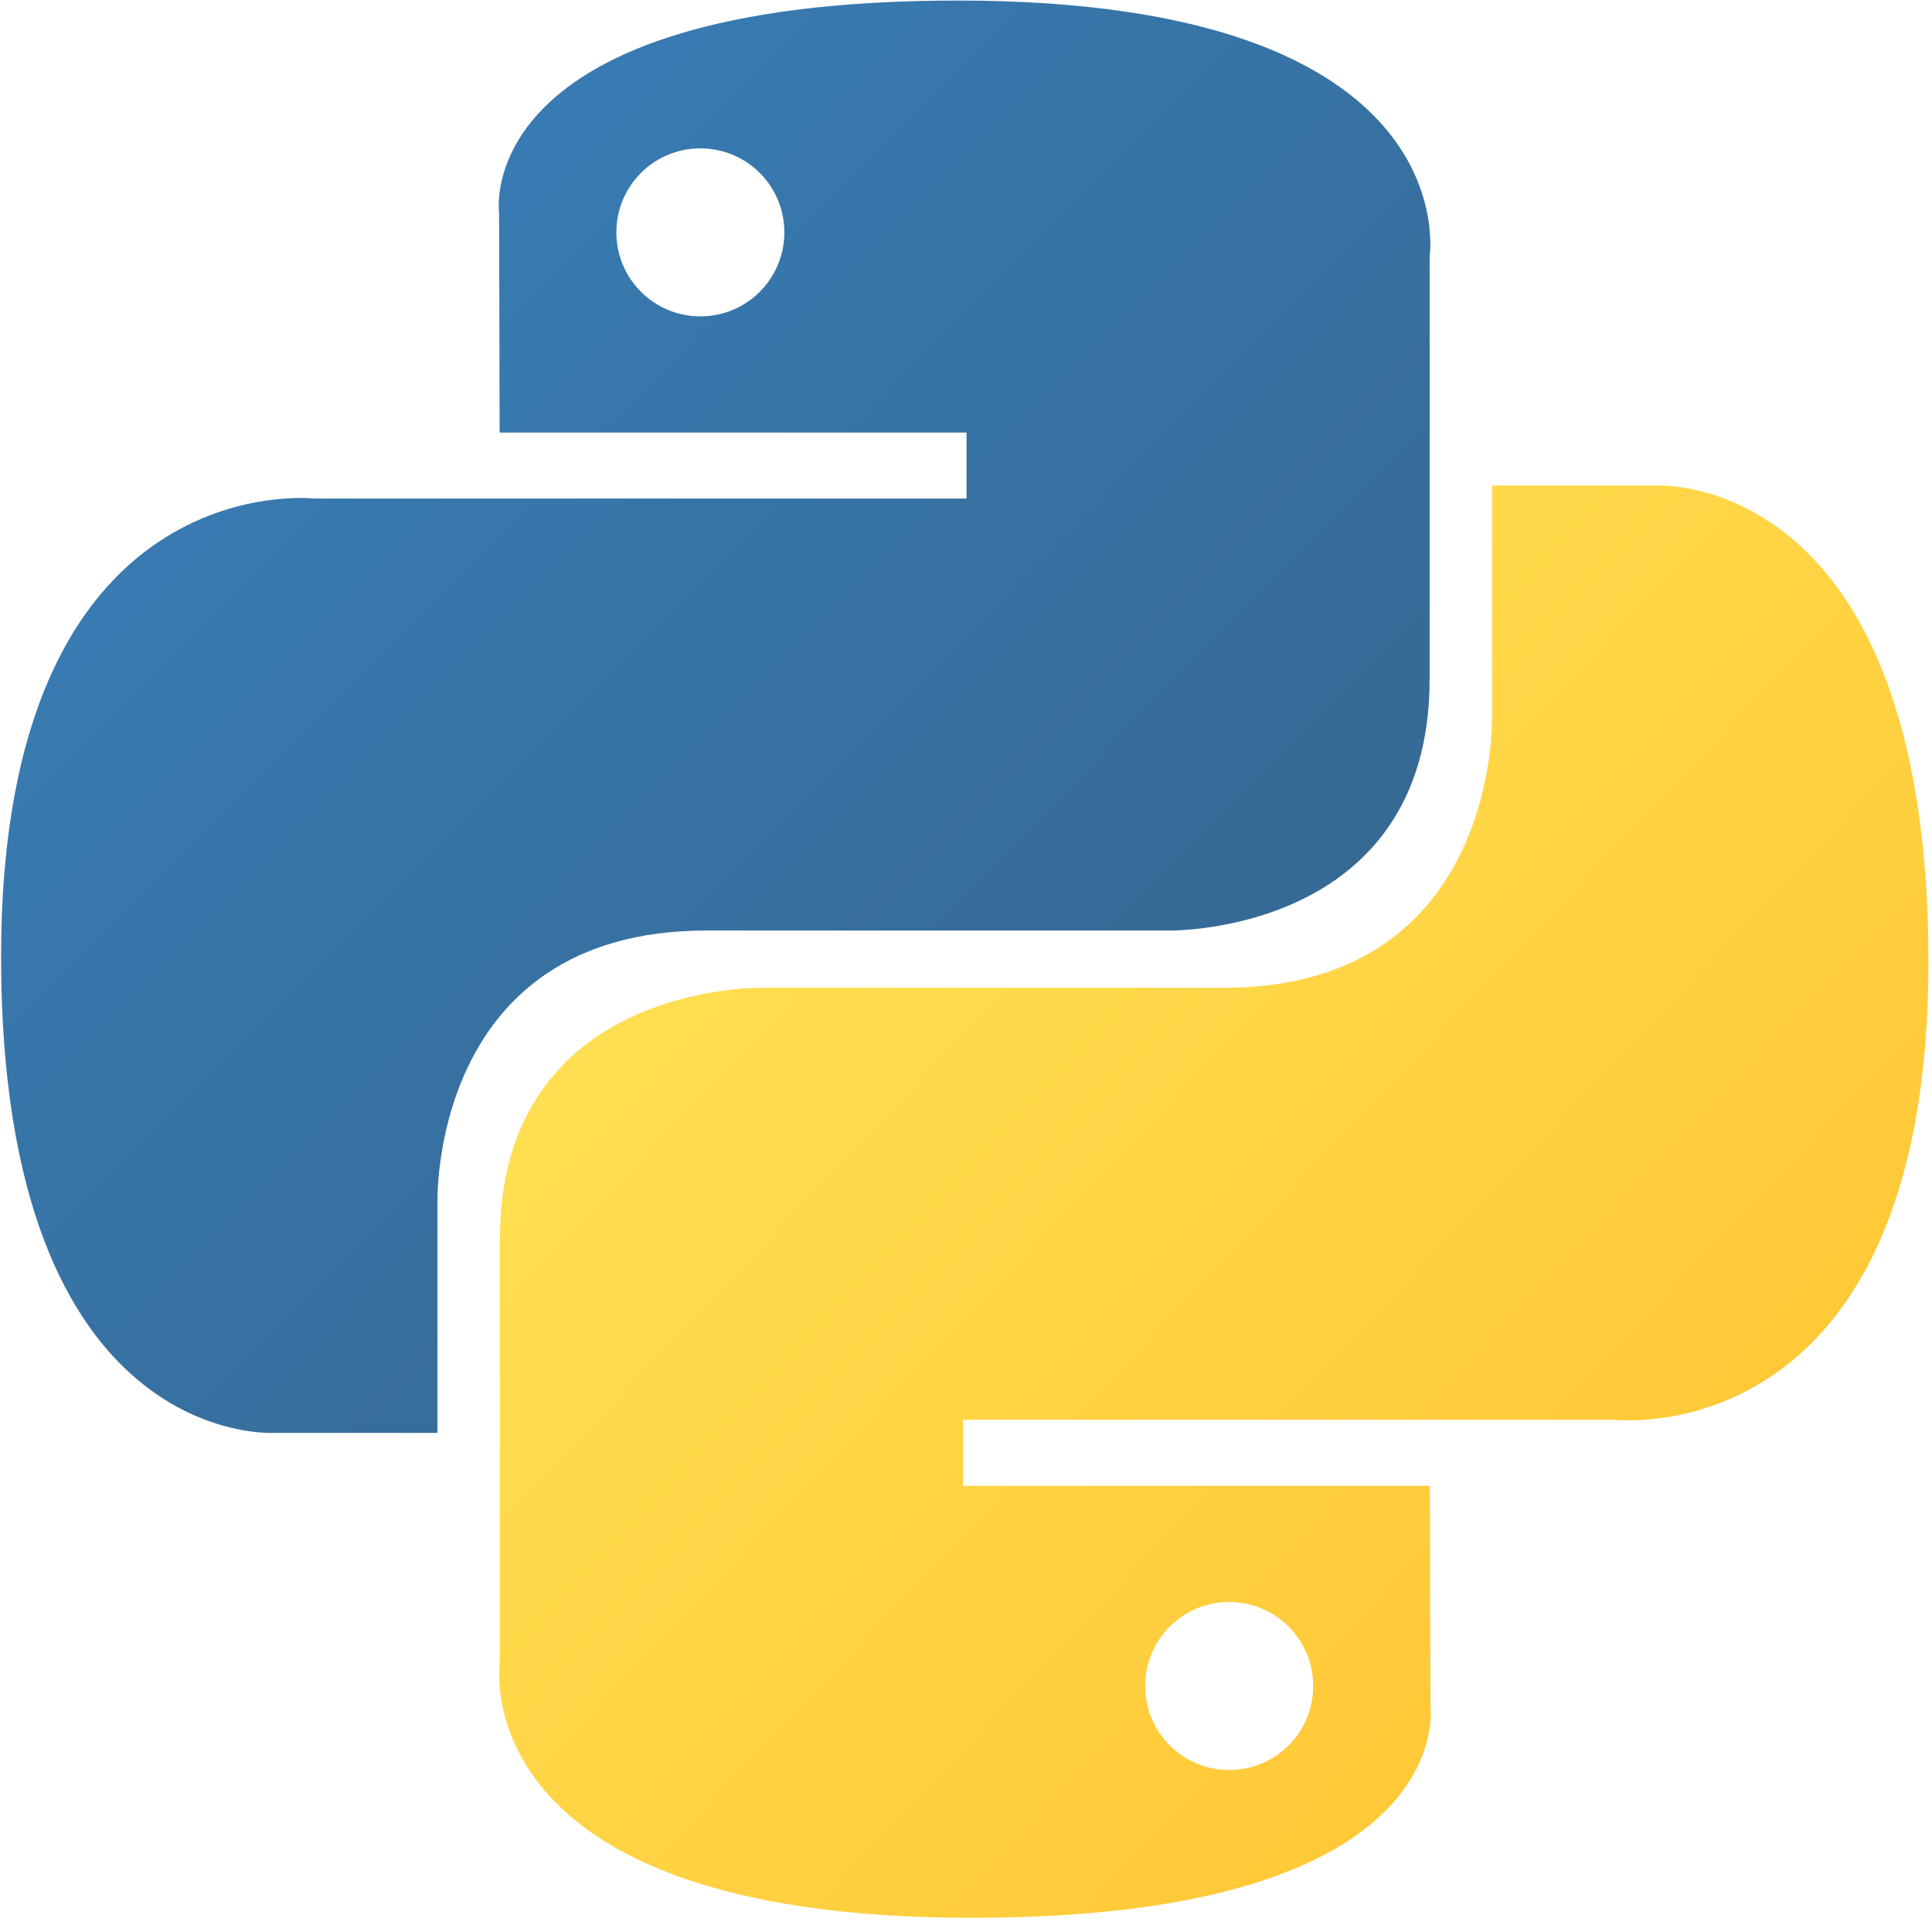
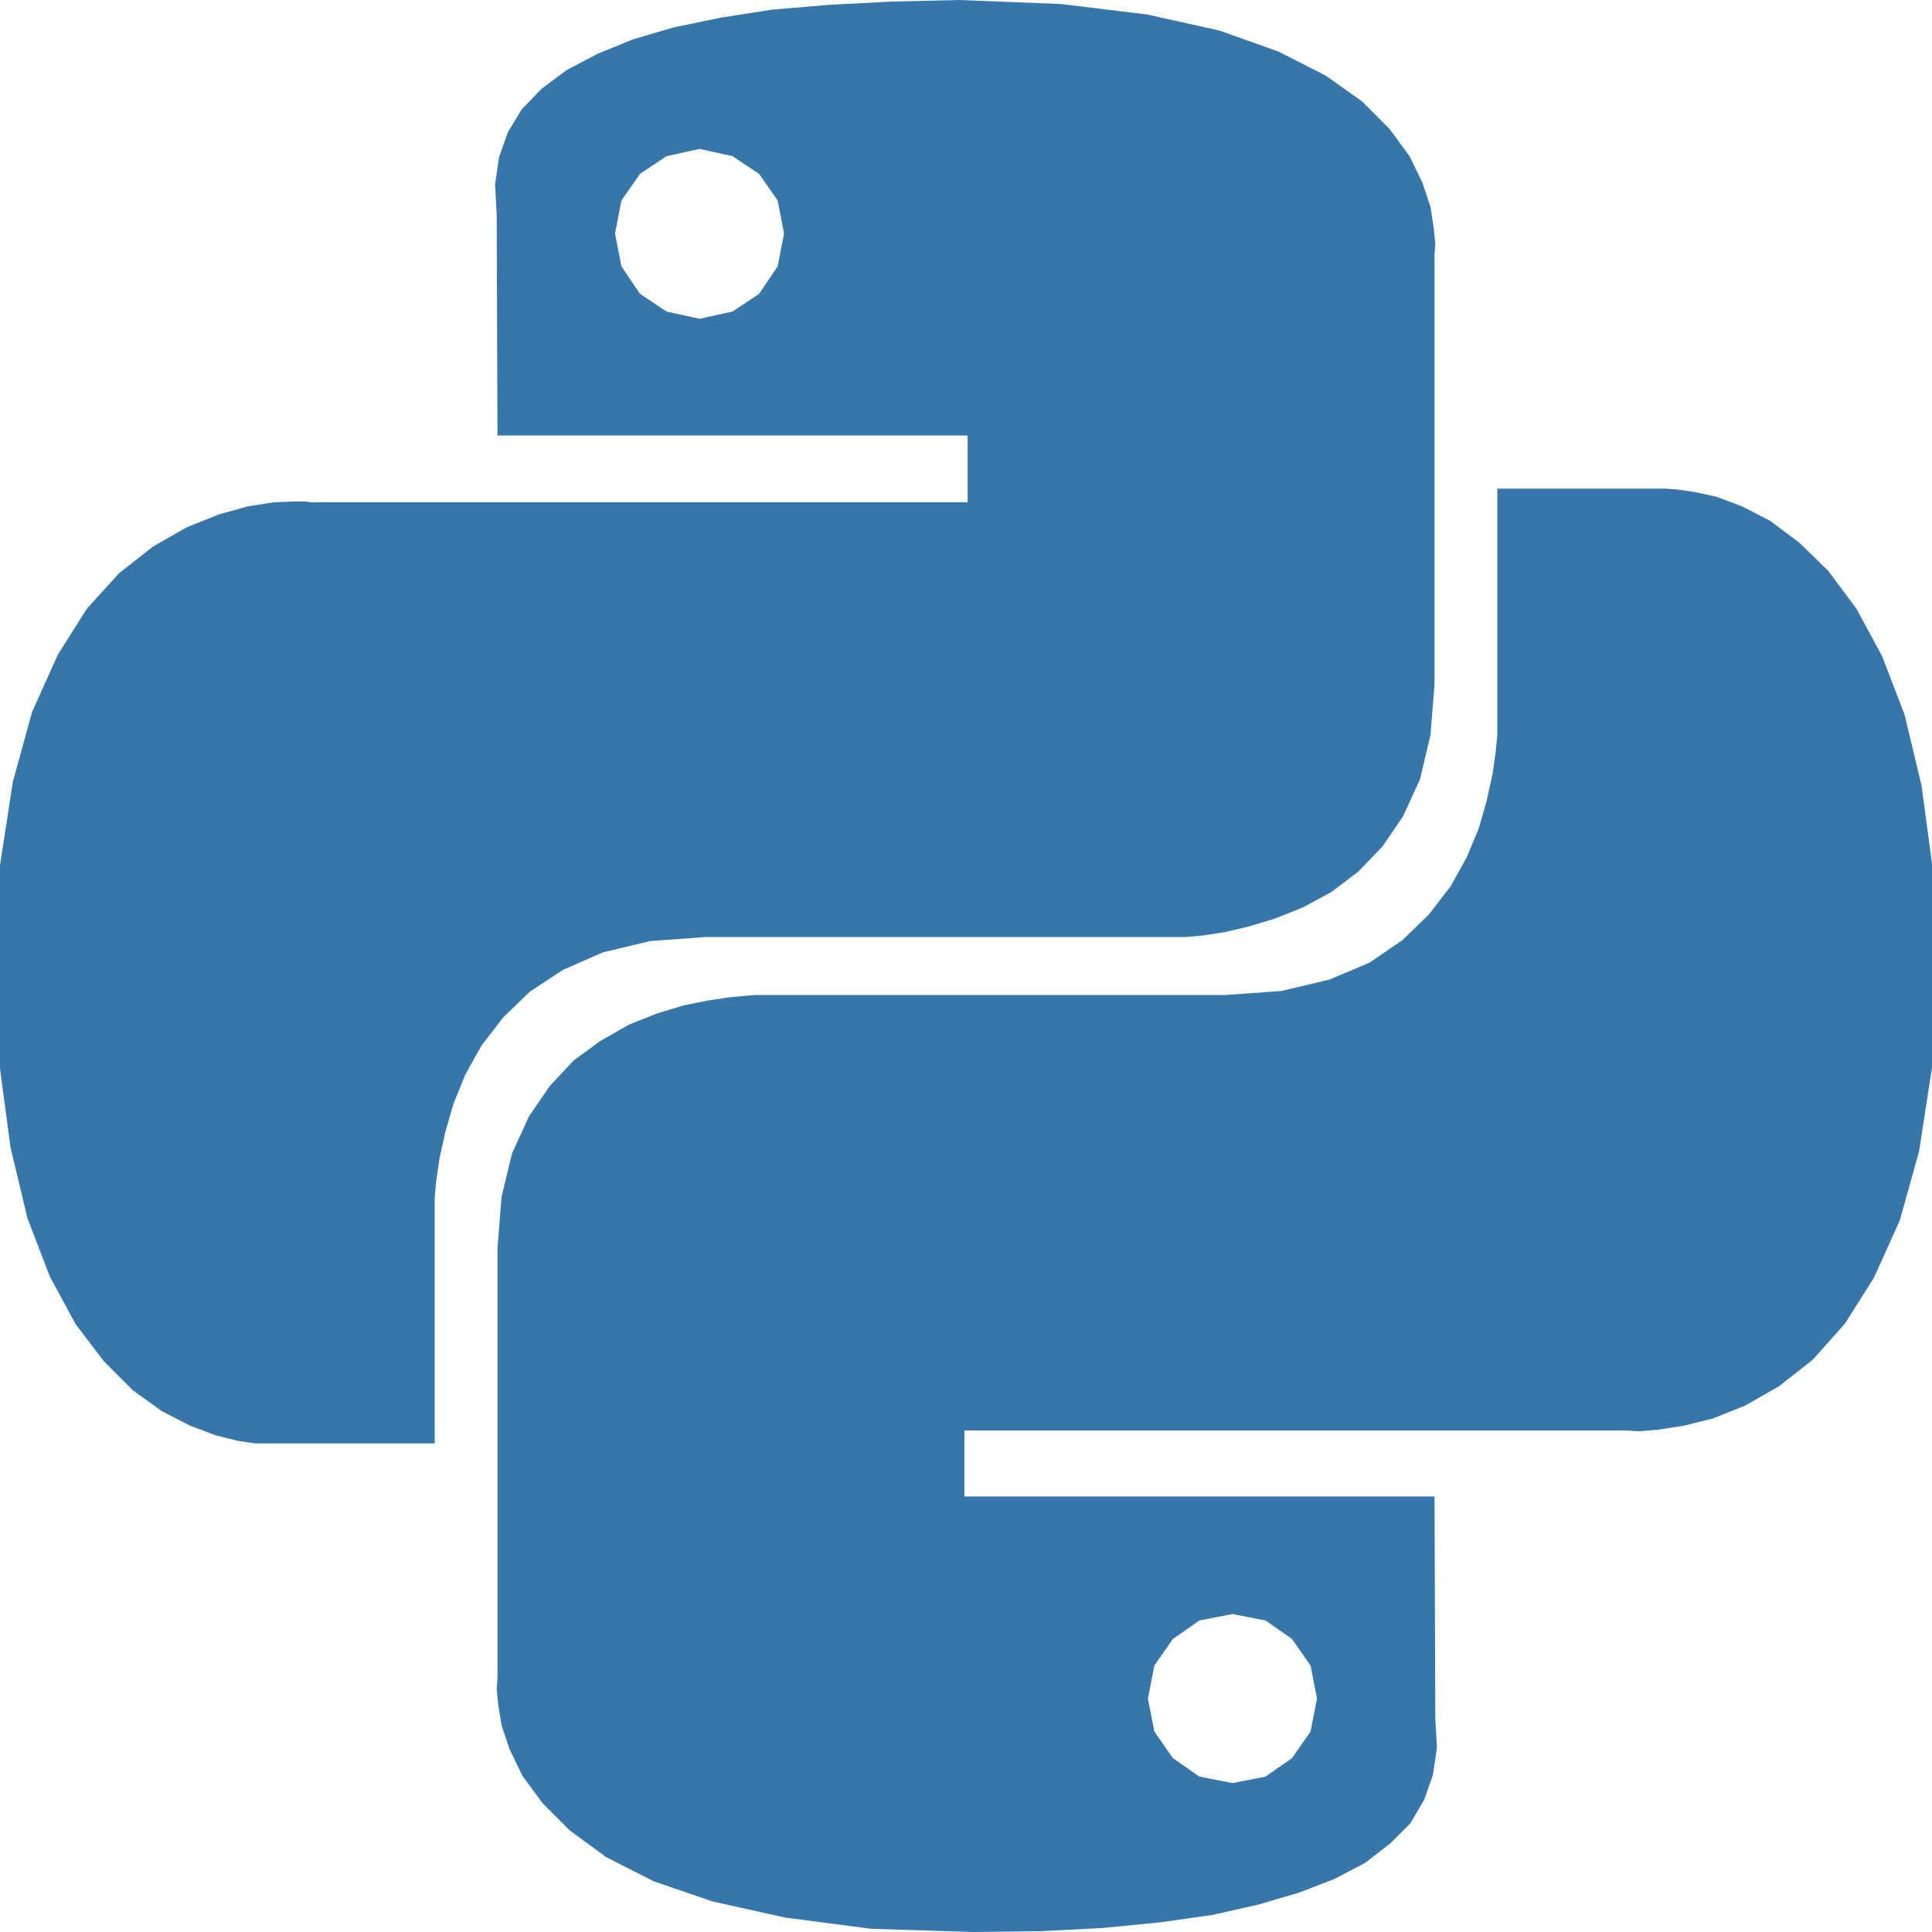
- <svg xmlns="http://www.w3.org/2000/svg" width="256" height="255" preserveAspectRatio="xMidYMid" version="1.1" viewBox="0 0 256 255">
-   <defs>
-     <linearGradient id="linearGradient-1" x1="12.959%" x2="79.639%" y1="12.039%" y2="78.201%">
-       <stop offset="0%" stop-color="#387EB8" />
-       <stop offset="100%" stop-color="#366994" />
-     </linearGradient>
-     <linearGradient id="linearGradient-2" x1="19.128%" x2="90.742%" y1="20.579%" y2="88.429%">
-       <stop offset="0%" stop-color="#FFE052" />
-       <stop offset="100%" stop-color="#FFC331" />
-     </linearGradient>
-   </defs>
-   <g>
-     <path fill="url(#linearGradient-1)" d="M126.916,0.072 C62.084,0.072 66.132,28.187 66.132,28.187 L66.204,57.315 L128.072,57.315 L128.072,66.06 L41.631,66.06 C41.631,66.06 0.145,61.355 0.145,126.771 C0.145,192.188 36.355,189.868 36.355,189.868 L57.965,189.868 L57.965,159.512 C57.965,159.512 56.8,123.302 93.597,123.302 L154.959,123.302 C154.959,123.302 189.434,123.859 189.434,89.983 L189.434,33.97 C189.434,33.97 194.669,0.072 126.916,0.072 L126.916,0.072 L126.916,0.072 Z M92.802,19.659 C98.957,19.659 103.932,24.634 103.932,30.789 C103.932,36.945 98.957,41.92 92.802,41.92 C86.646,41.92 81.671,36.945 81.671,30.789 C81.671,24.634 86.646,19.659 92.802,19.659 L92.802,19.659 L92.802,19.659 Z" />
-     <path fill="url(#linearGradient-2)" d="M128.757,254.126 C193.589,254.126 189.541,226.011 189.541,226.011 L189.469,196.884 L127.601,196.884 L127.601,188.139 L214.042,188.139 C214.042,188.139 255.528,192.844 255.528,127.427 C255.528,62.011 219.318,64.331 219.318,64.331 L197.708,64.331 L197.708,94.686 C197.708,94.686 198.873,130.896 162.076,130.896 L100.714,130.896 C100.714,130.896 66.239,130.339 66.239,164.215 L66.239,220.229 C66.239,220.229 61.004,254.126 128.757,254.126 L128.757,254.126 L128.757,254.126 Z M162.871,234.54 C156.716,234.54 151.741,229.565 151.741,223.409 C151.741,217.254 156.716,212.279 162.871,212.279 C169.027,212.279 174.002,217.254 174.002,223.409 C174.002,229.565 169.027,234.54 162.871,234.54 L162.871,234.54 L162.871,234.54 Z" />
-   </g>
+ <svg xmlns="http://www.w3.org/2000/svg" fill="#3776AB" role="img" viewBox="0 0 24 24">
+   <path d="M14.25.18l.9.2.73.26.59.3.45.32.34.34.25.34.16.33.1.3.04.26.02.2-.01.13V8.5l-.05.63-.13.55-.21.46-.26.38-.3.31-.33.25-.35.19-.35.14-.33.1-.3.07-.26.04-.21.02H8.77l-.69.05-.59.14-.5.22-.41.27-.33.32-.27.35-.2.36-.15.37-.1.35-.07.32-.04.27-.02.21v3.06H3.17l-.21-.03-.28-.07-.32-.12-.35-.18-.36-.26-.36-.36-.35-.46-.32-.59-.28-.73-.21-.88-.14-1.05-.05-1.23.06-1.22.16-1.04.24-.87.32-.71.36-.57.4-.44.42-.33.42-.24.4-.16.36-.1.32-.05.24-.01h.16l.06.01h8.16v-.83H6.18l-.01-2.75-.02-.37.05-.34.11-.31.17-.28.25-.26.31-.23.38-.2.44-.18.51-.15.58-.12.64-.1.71-.06.77-.04.84-.02 1.27.05zm-6.3 1.98l-.23.33-.08.41.08.41.23.34.33.22.41.09.41-.09.33-.22.23-.34.08-.41-.08-.41-.23-.33-.33-.22-.41-.09-.41.09zm13.09 3.95l.28.06.32.12.35.18.36.27.36.35.35.47.32.59.28.73.21.88.14 1.04.05 1.23-.06 1.23-.16 1.04-.24.86-.32.71-.36.57-.4.45-.42.33-.42.24-.4.16-.36.09-.32.05-.24.02-.16-.01h-8.22v.82h5.84l.01 2.76.02.36-.05.34-.11.31-.17.29-.25.25-.31.24-.38.2-.44.17-.51.15-.58.13-.64.09-.71.07-.77.04-.84.01-1.27-.04-1.07-.14-.9-.2-.73-.25-.59-.3-.45-.33-.34-.34-.25-.34-.16-.33-.1-.3-.04-.25-.02-.2.01-.13v-5.34l.05-.64.13-.54.21-.46.26-.38.3-.32.33-.24.35-.2.35-.14.33-.1.3-.06.26-.04.21-.02.13-.01h5.84l.69-.05.59-.14.5-.21.41-.28.33-.32.27-.35.2-.36.15-.36.1-.35.07-.32.04-.28.02-.21V6.07h2.09l.14.01zm-6.47 14.25l-.23.33-.08.41.08.41.23.33.33.23.41.08.41-.08.33-.23.23-.33.08-.41-.08-.41-.23-.33-.33-.23-.41-.08-.41.08z" />
</svg>
